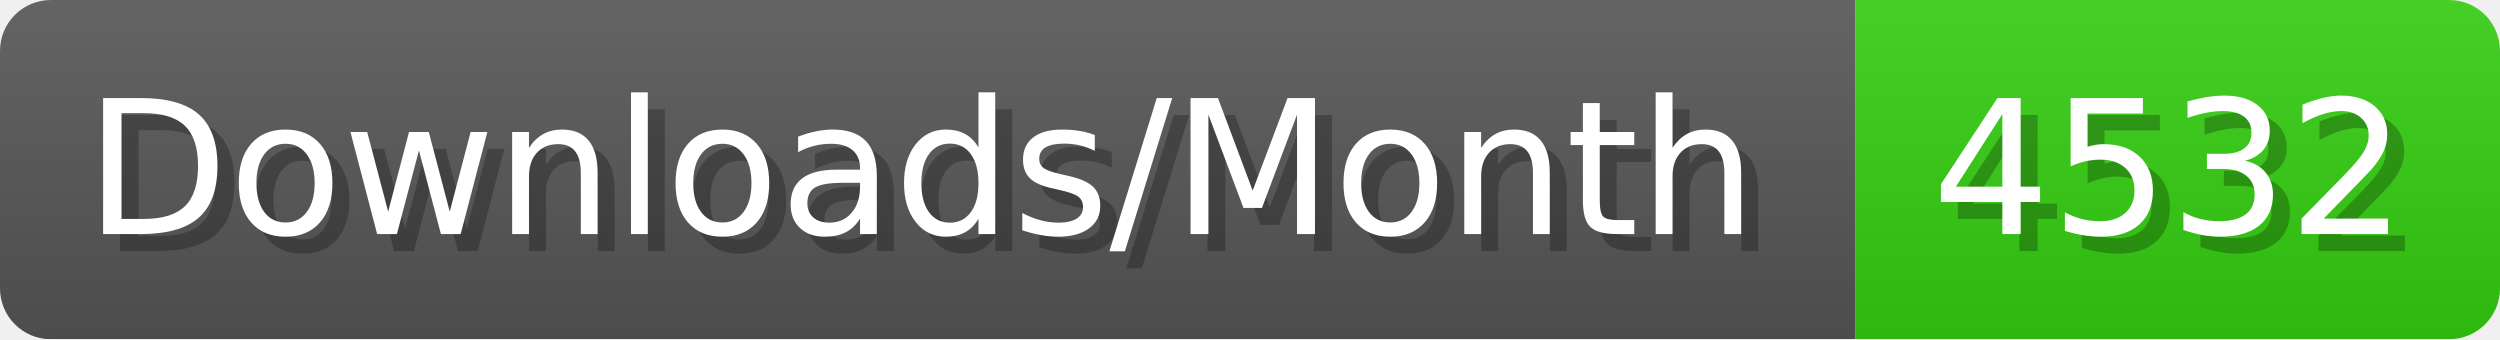
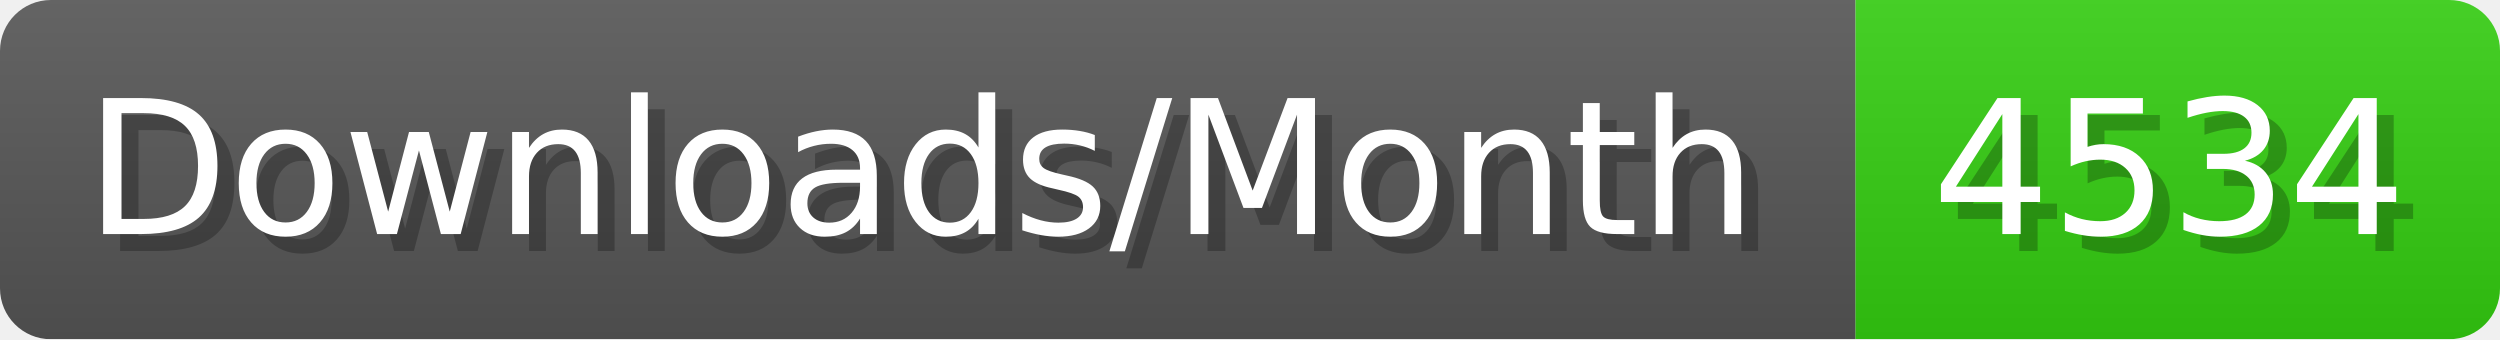
- <svg xmlns="http://www.w3.org/2000/svg" width="147.4" height="20" viewBox="0 0 1474 200" role="img" aria-label="Downloads/Month: 4532">
+ <svg xmlns="http://www.w3.org/2000/svg" width="147.4" height="20" viewBox="0 0 1474 200" role="img" aria-label="Downloads/Month: 4534">
  <linearGradient id="YlXUI" x2="0" y2="100%">
    <stop offset="0" stop-opacity=".1" stop-color="#EEE" />
    <stop offset="1" stop-opacity=".1" />
  </linearGradient>
  <mask id="JHhop">
    <rect width="1474" height="200" rx="30" fill="#FFF" />
  </mask>
  <g mask="url(#JHhop)">
    <rect width="1094" height="200" fill="#555" />
    <rect width="380" height="200" fill="#3C1" x="1094" />
    <rect width="1474" height="200" fill="url(#YlXUI)" />
  </g>
  <g aria-hidden="true" fill="#fff" text-anchor="start" font-family="Verdana,DejaVu Sans,sans-serif" font-size="110">
    <text x="60" y="148" textLength="994" fill="#000" opacity="0.25">Downloads/Month</text>
    <text x="50" y="138" textLength="994">Downloads/Month</text>
-     <text x="1149" y="148" textLength="280" fill="#000" opacity="0.25">4532</text>
-     <text x="1139" y="138" textLength="280">4532</text>
+     <text x="1149" y="148" textLength="280" fill="#000" opacity="0.25">4534</text>
+     <text x="1139" y="138" textLength="280">4534</text>
  </g>
</svg>
